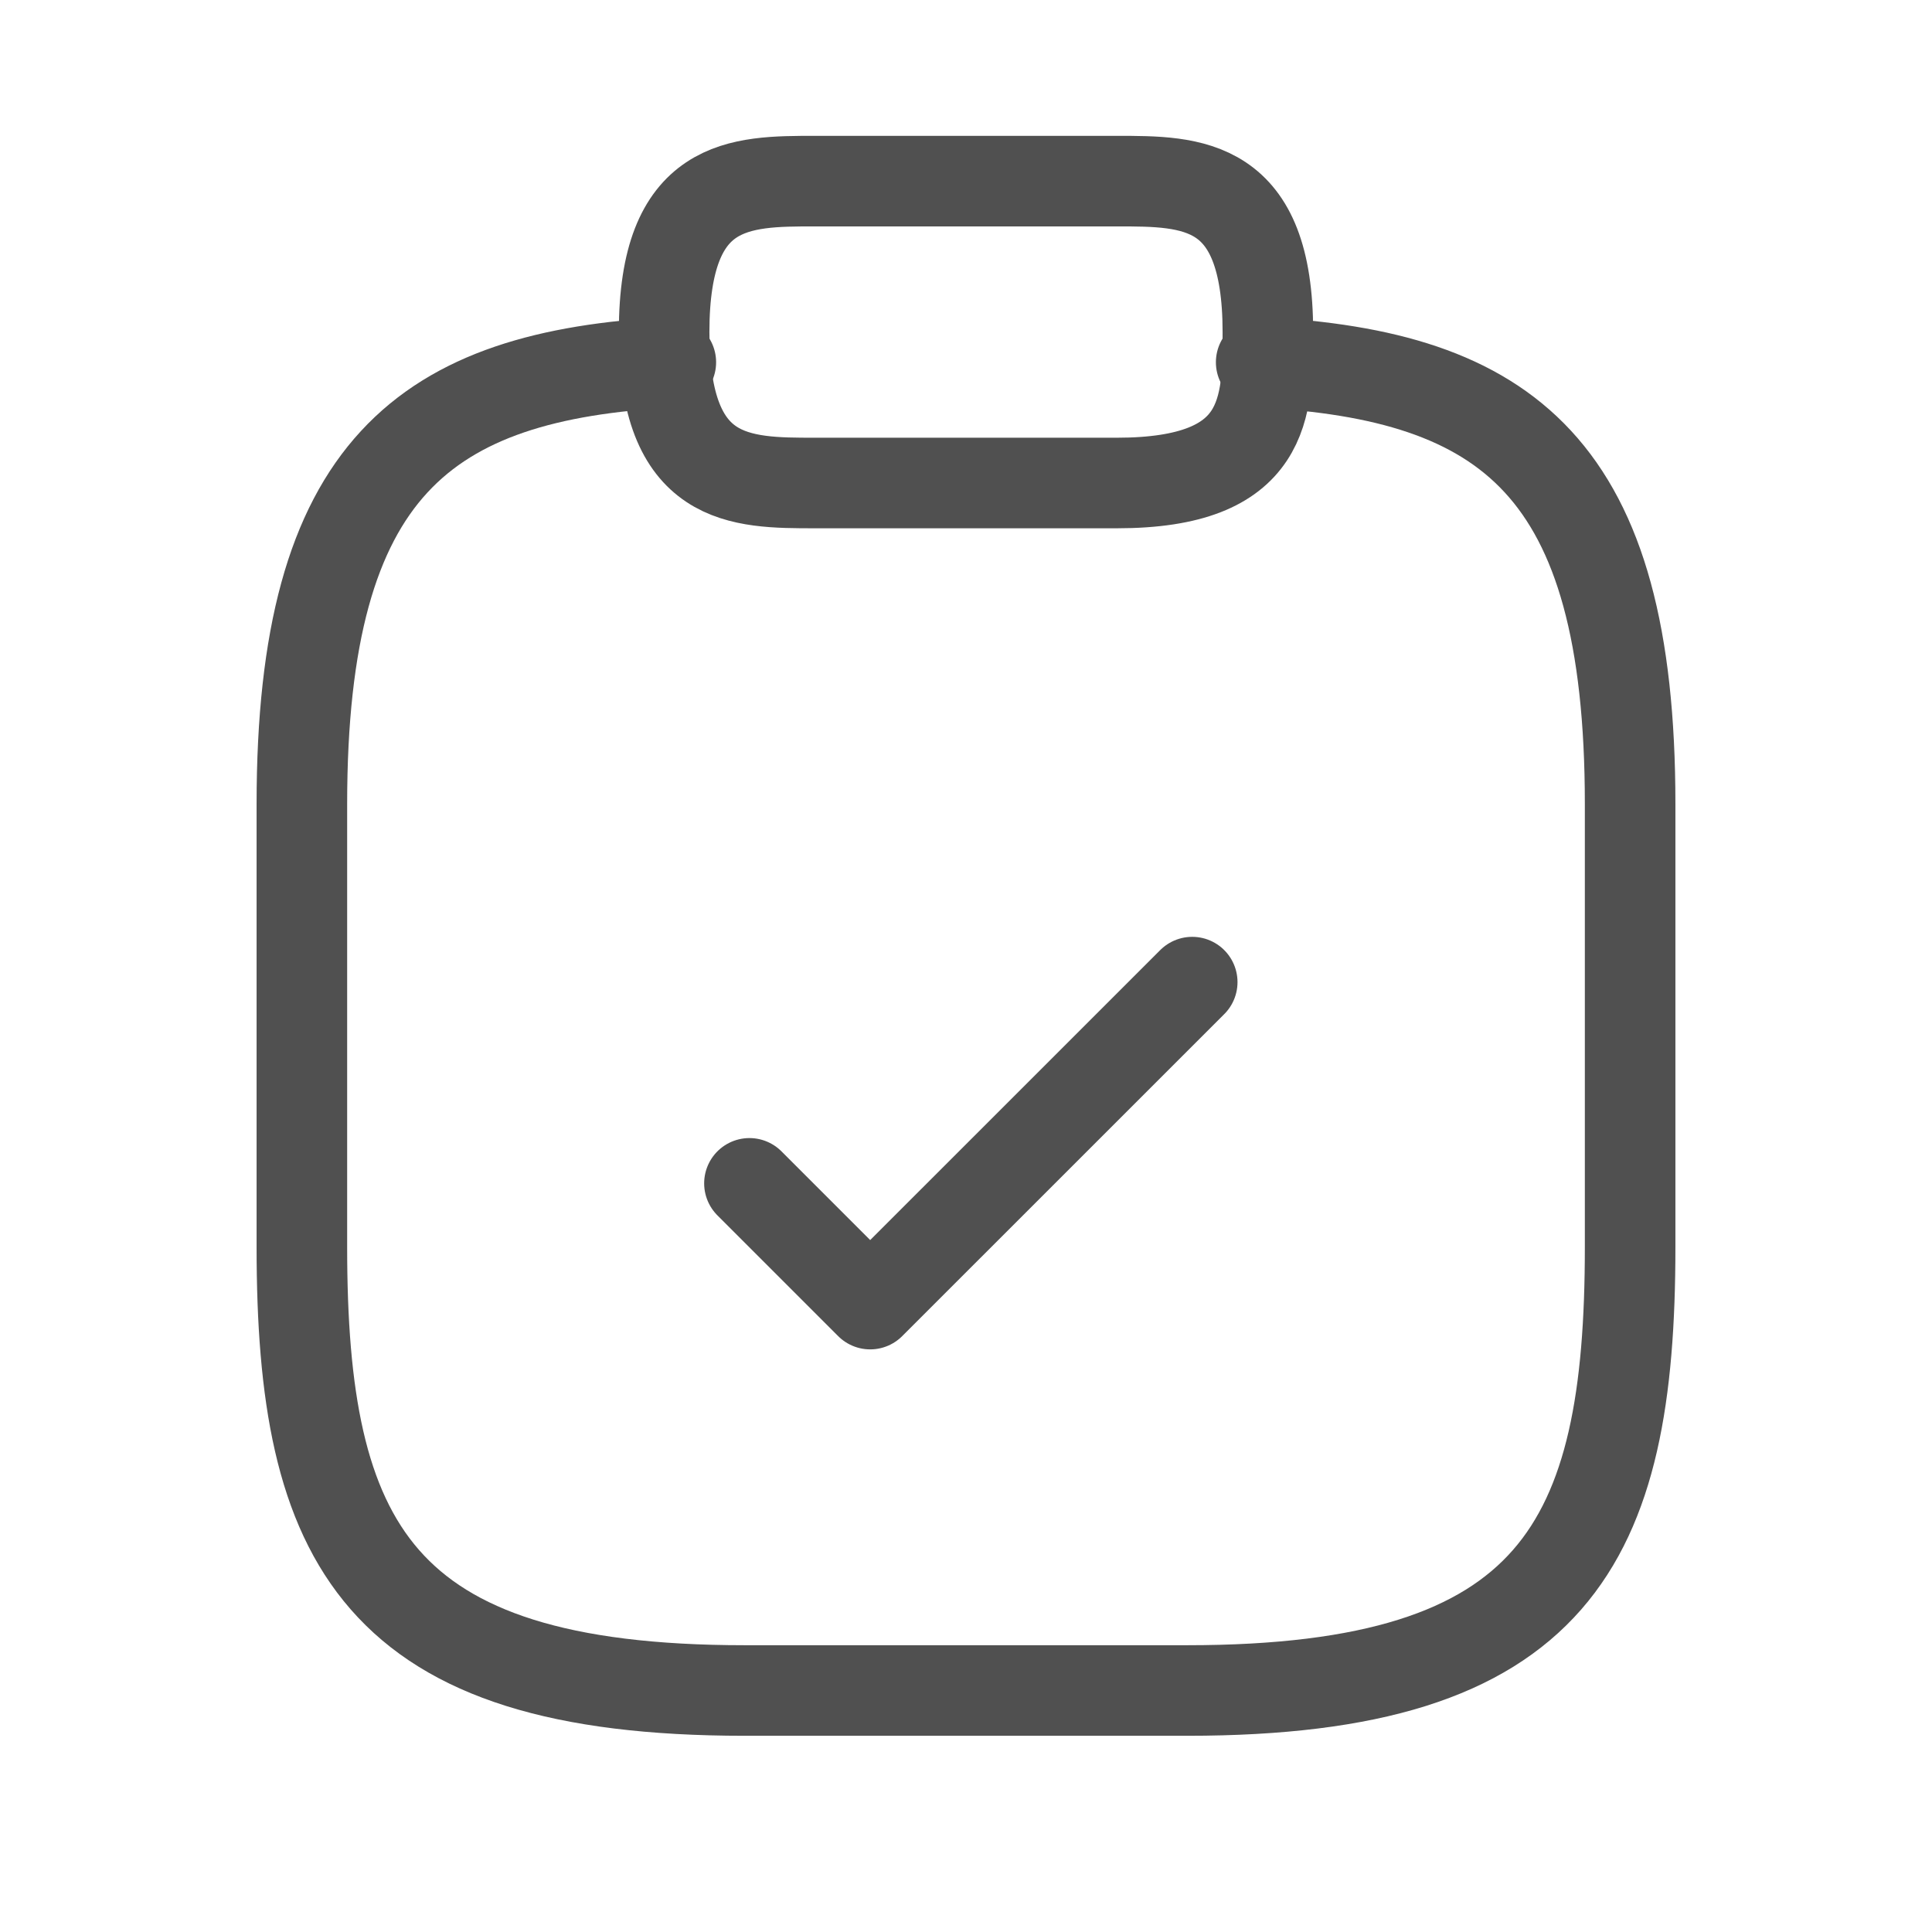
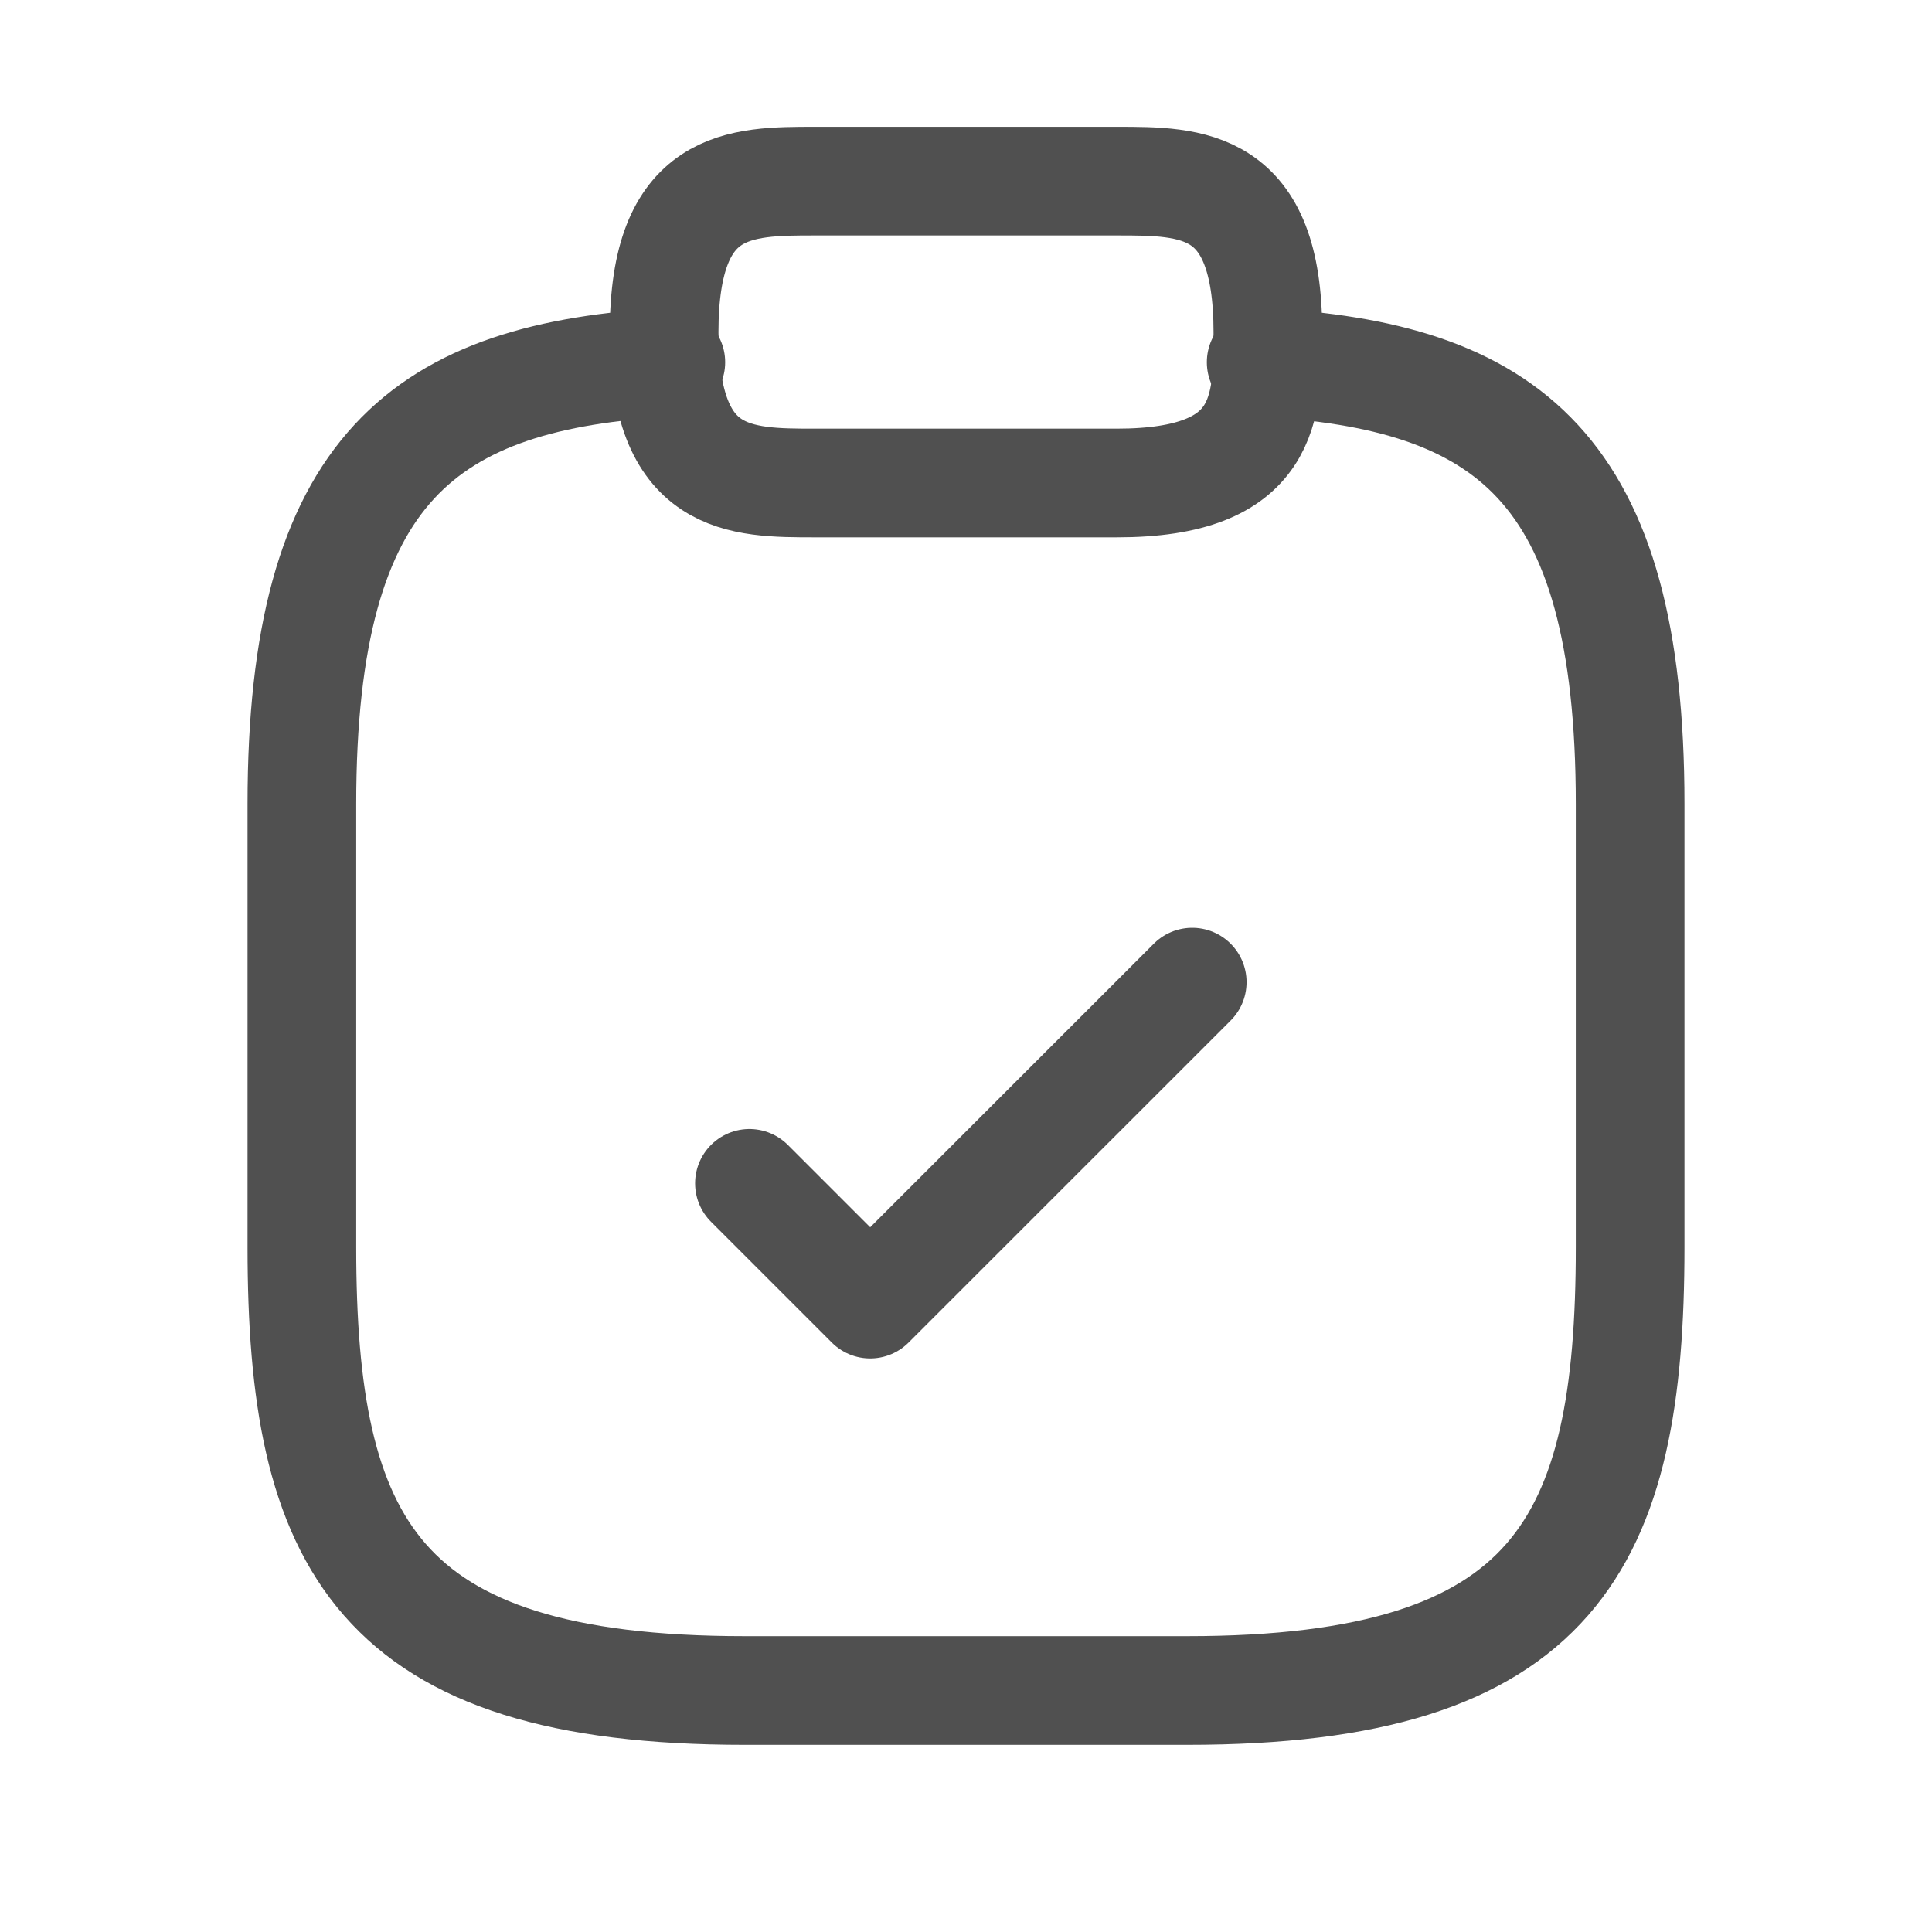
<svg xmlns="http://www.w3.org/2000/svg" width="32" height="32" viewBox="0 0 32 32" fill="none">
-   <path d="M12.413 19.6L14.413 21.6L19.747 16.267" stroke="#505050" stroke-width="1.5" stroke-linecap="round" stroke-linejoin="round" />
-   <path d="M13.5 8H18.5C21 8 21 6.75 21 5.5C21 3 19.75 3 18.5 3H13.5C12.25 3 11 3 11 5.5C11 8 12.25 8 13.5 8Z" stroke="#505050" stroke-width="1.5" stroke-miterlimit="10" stroke-linecap="round" stroke-linejoin="round" />
-   <path d="M20.889 6C24.959 6.22 27 7.725 27 13.317V20.659C27 25.553 25.778 28 19.667 28H12.333C6.222 28 5 25.553 5 20.659V13.317C5 7.737 7.041 6.22 11.111 6" stroke="#505050" stroke-width="1.5" stroke-miterlimit="10" stroke-linecap="round" stroke-linejoin="round" />
+   <path d="M12.413 19.6L14.413 21.6L19.747 16.267" stroke="#505050" stroke-width="1.8" stroke-linecap="round" stroke-linejoin="round" />
+   <path d="M13.5 8H18.5C21 8 21 6.75 21 5.5C21 3 19.75 3 18.5 3H13.5C12.25 3 11 3 11 5.5C11 8 12.25 8 13.5 8Z" stroke="#505050" stroke-width="1.8" stroke-miterlimit="10" stroke-linecap="round" stroke-linejoin="round" />
+   <path d="M20.889 6C24.959 6.22 27 7.725 27 13.317V20.659C27 25.553 25.778 28 19.667 28H12.333C6.222 28 5 25.553 5 20.659V13.317C5 7.737 7.041 6.22 11.111 6" stroke="#505050" stroke-width="1.8" stroke-miterlimit="10" stroke-linecap="round" stroke-linejoin="round" />
</svg>
